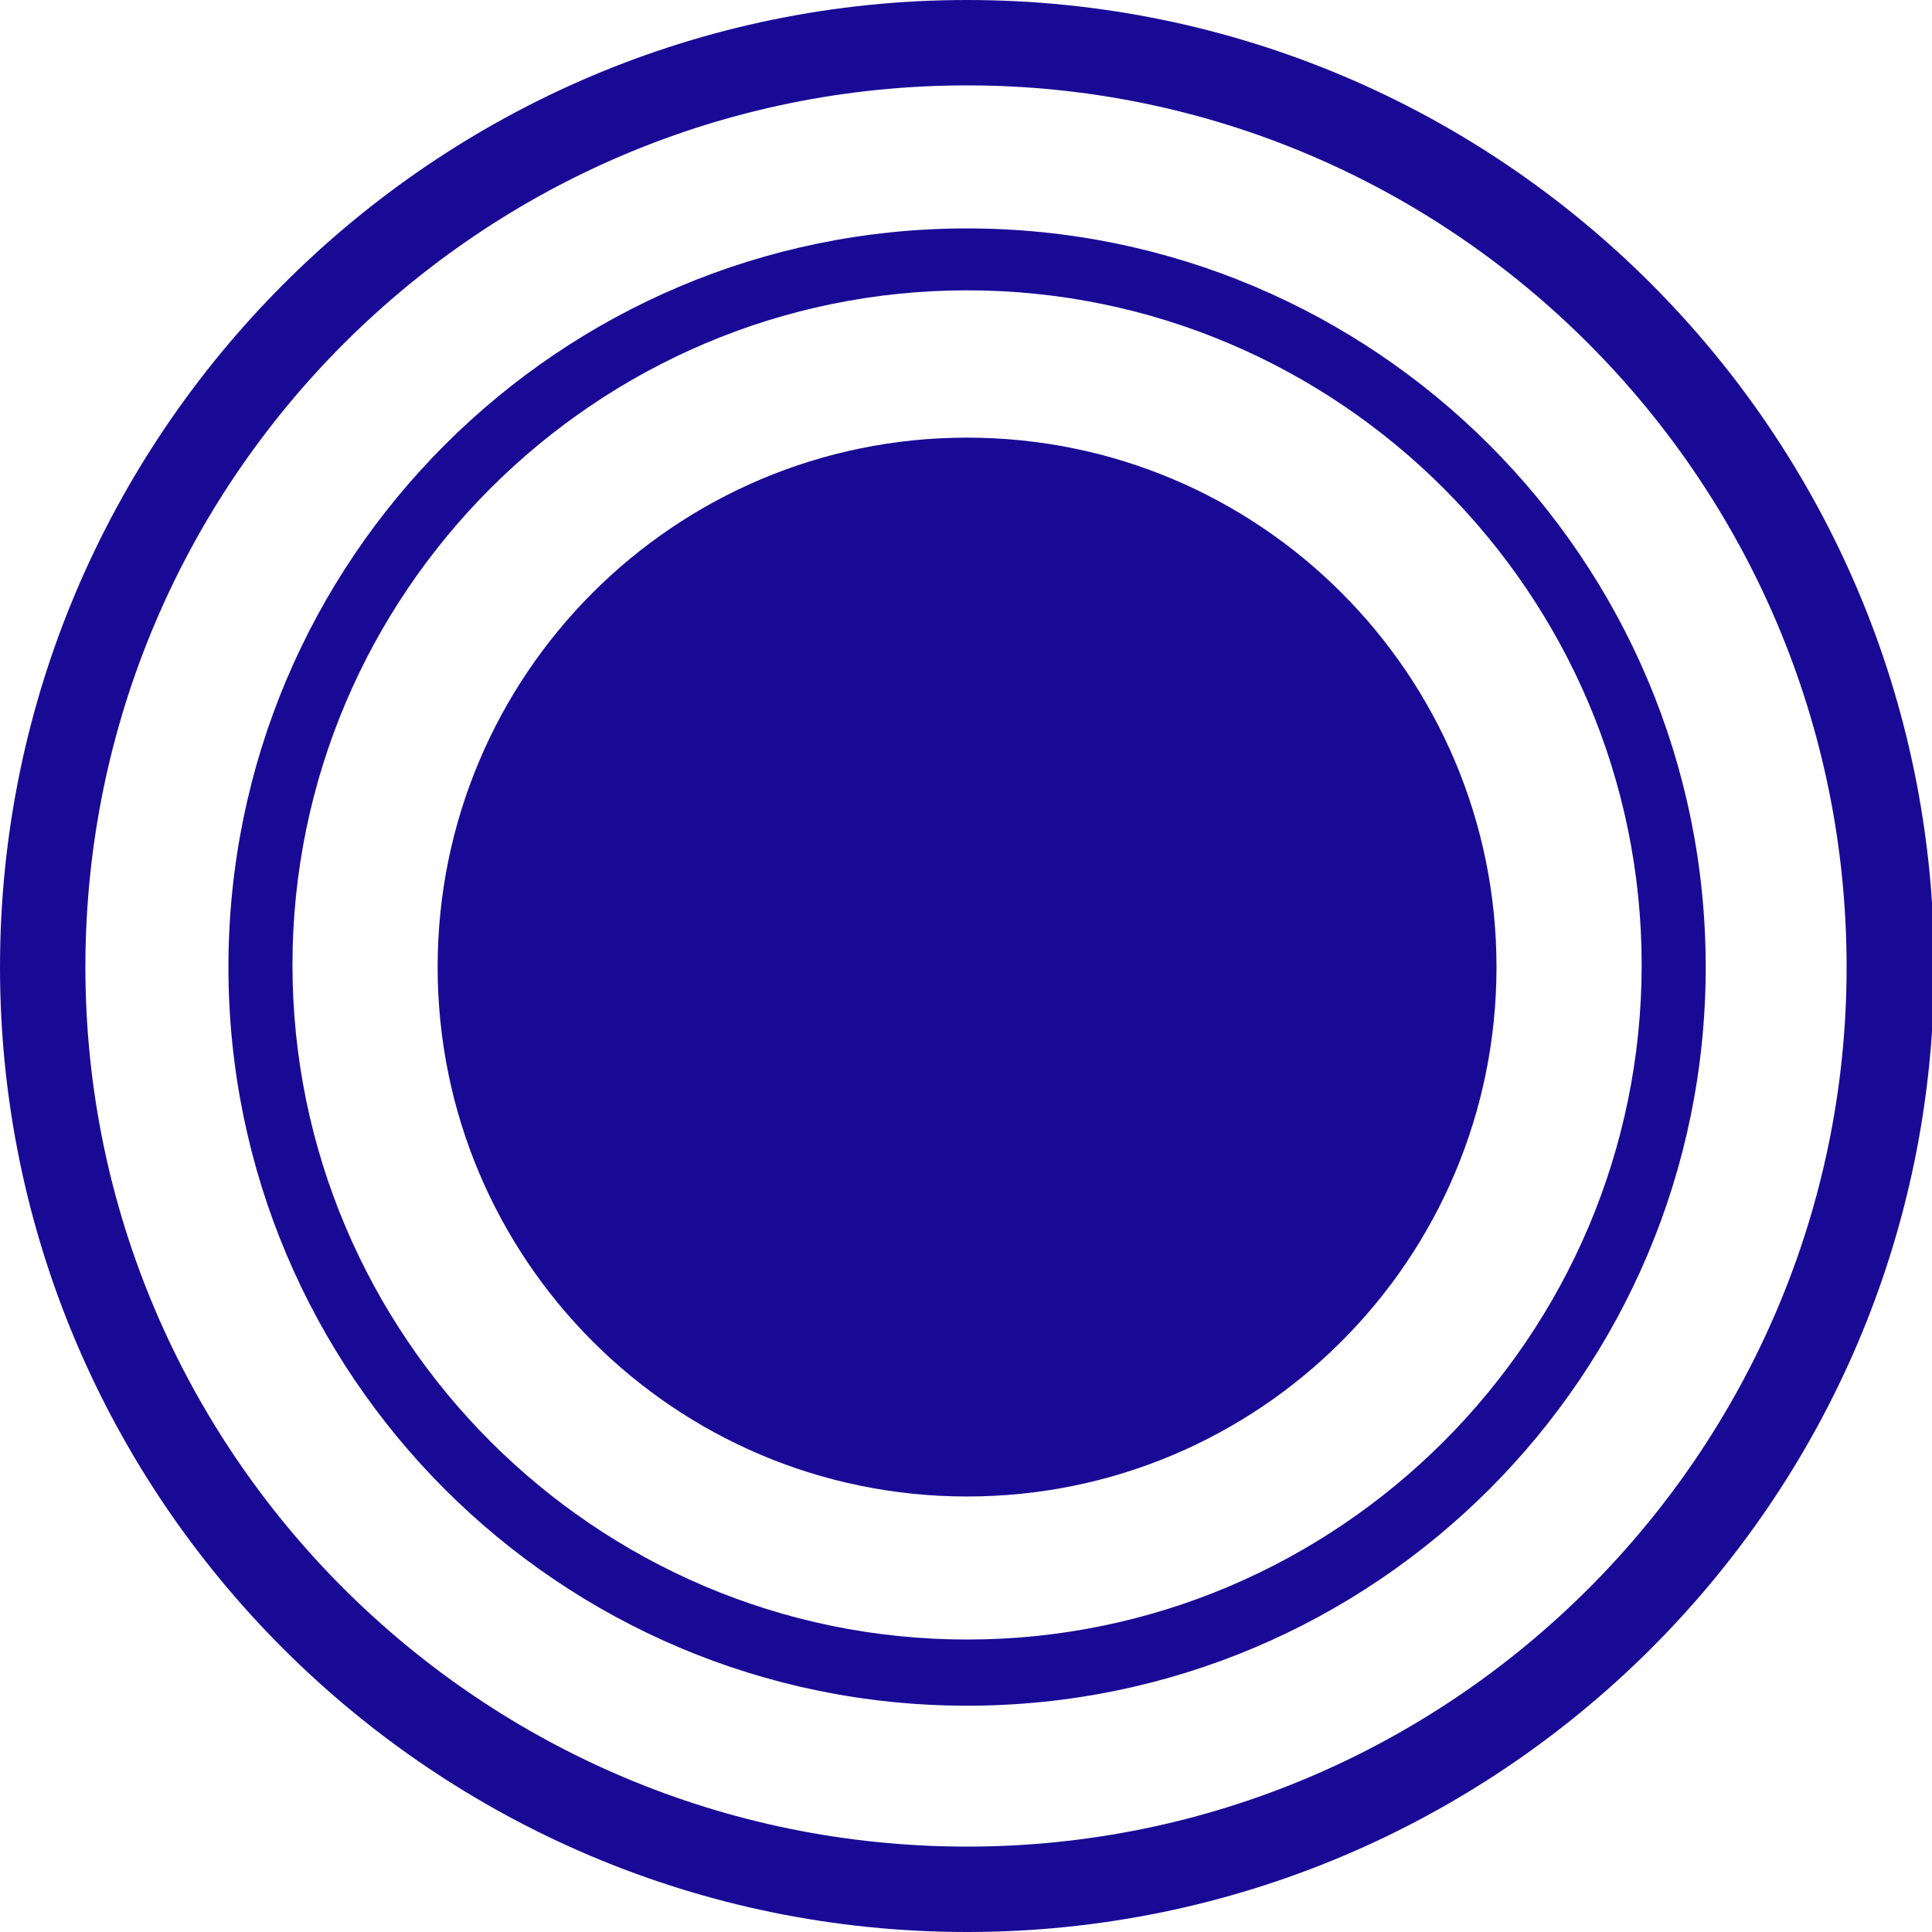
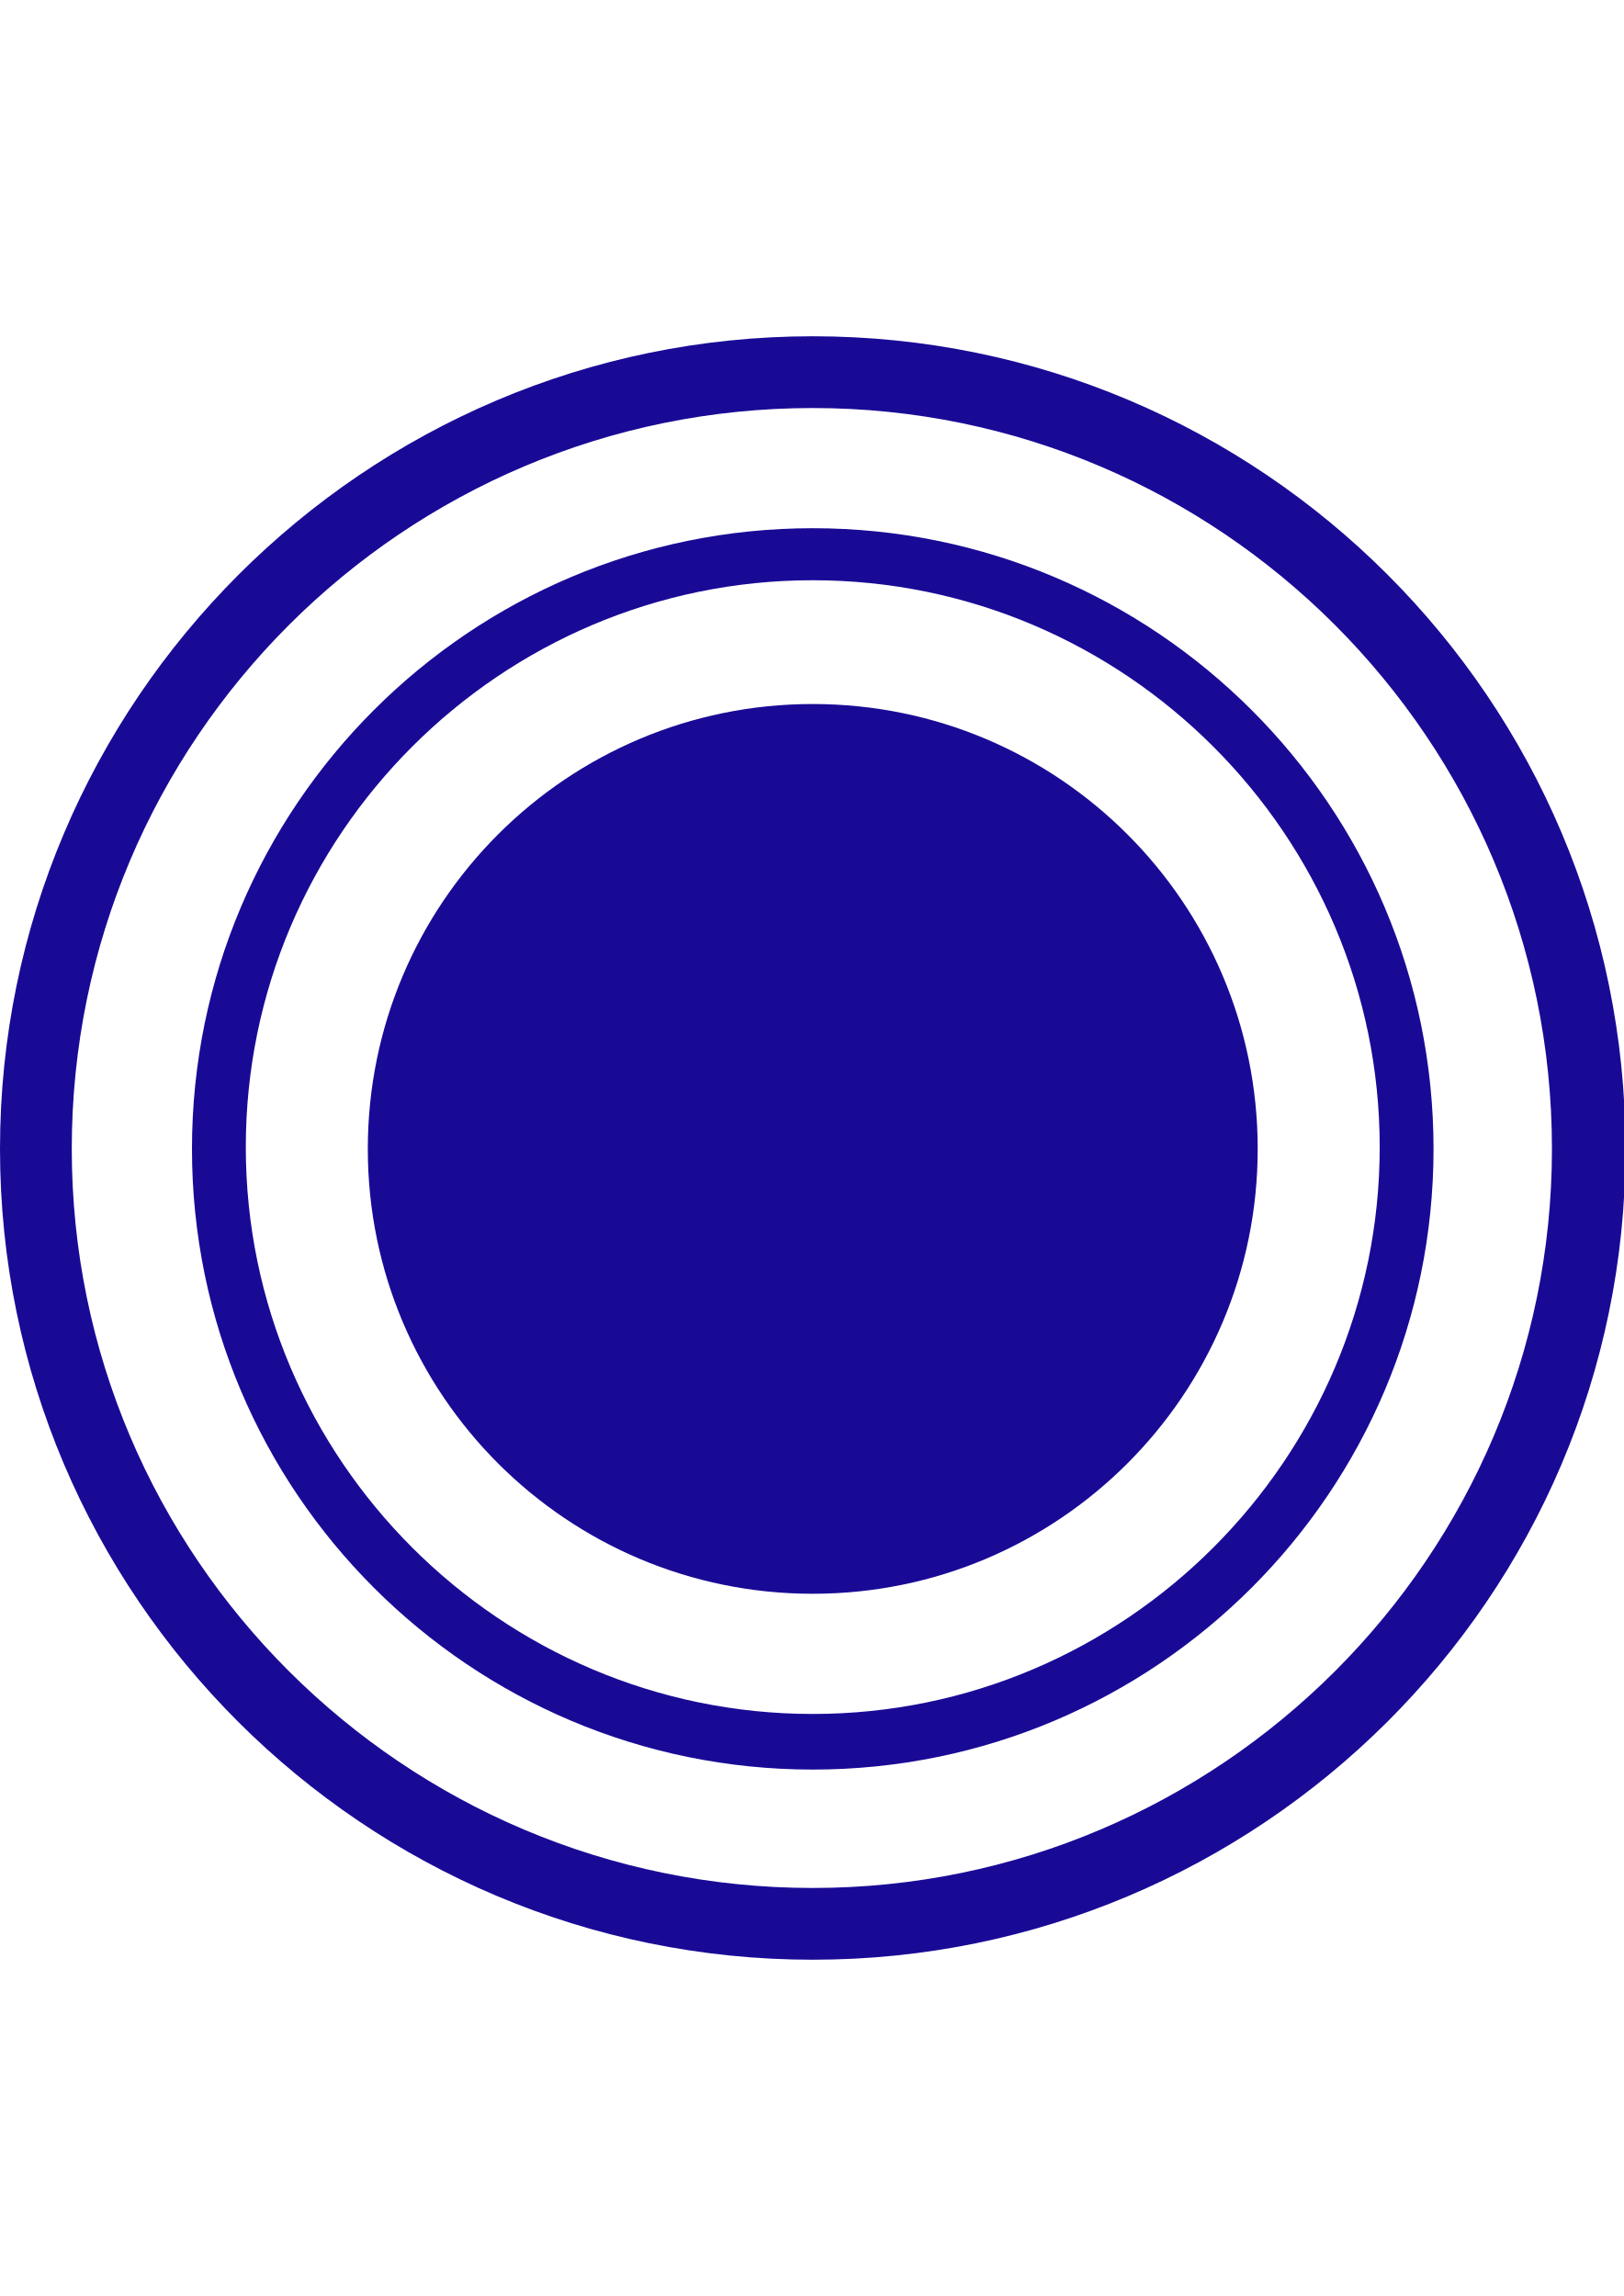
- <svg xmlns="http://www.w3.org/2000/svg" version="1.1" id="Layer_1" x="0px" y="0px" viewBox="0 0 90.5 90.5" enable-background="new 0 0 90.5 90.5" xml:space="preserve">
-   <circle fill="#190A96" cx="45.3" cy="45.3" r="24.8" />
-   <path fill="#190A96" d="M45.3,79.9c-19.1,0-34.6-15.5-34.6-34.6s15.5-34.6,34.6-34.6c19.1,0,34.6,15.5,34.6,34.6  S64.4,79.9,45.3,79.9z M45.3,13.6c-17.4,0-31.6,14.2-31.6,31.6s14.2,31.6,31.6,31.6c17.4,0,31.6-14.2,31.6-31.6S62.7,13.6,45.3,13.6  z" />
-   <path fill="#190A96" d="M45.3,90.5C20.3,90.5,0,70.2,0,45.3S20.3,0,45.3,0c25,0,45.3,20.3,45.3,45.3S70.2,90.5,45.3,90.5z M45.3,4  C22.5,4,4,22.5,4,45.3C4,68,22.5,86.5,45.3,86.5C68,86.5,86.5,68,86.5,45.3C86.5,22.5,68,4,45.3,4z" />
+ <svg xmlns="http://www.w3.org/2000/svg" version="1.1" id="Layer_1" x="0px" y="0px" width="595.279px" height="841.891px" viewBox="0 0 595.279 841.891" enable-background="new 0 0 595.279 841.891" xml:space="preserve">
+   <circle fill="#190A96" cx="297.969" cy="421.274" r="163.126" />
+   <path fill="#190A96" d="M297.969,648.861c-125.634,0-227.588-101.954-227.588-227.587c0-125.634,101.954-227.588,227.588-227.588  S525.557,295.64,525.557,421.274C525.557,546.907,423.603,648.861,297.969,648.861z M297.969,212.761  c-114.452,0-207.854,93.403-207.854,207.855c0,114.452,93.402,207.854,207.854,207.854c114.451,0,207.854-93.402,207.854-207.854  C505.823,306.165,412.42,212.761,297.969,212.761z" />
+   <path fill="#190A96" d="M297.969,718.585C133.527,718.585,0,585.059,0,421.274c0-163.785,133.526-297.97,297.969-297.97  c164.441,0,297.969,133.527,297.969,297.97C595.938,585.716,461.753,718.585,297.969,718.585z M297.969,149.616  c-149.971,0-271.658,121.687-271.658,271.659c0,149.313,121.688,271,271.658,271c149.313,0,271-121.688,271-271  C568.969,271.303,447.282,149.616,297.969,149.616z" />
</svg>
